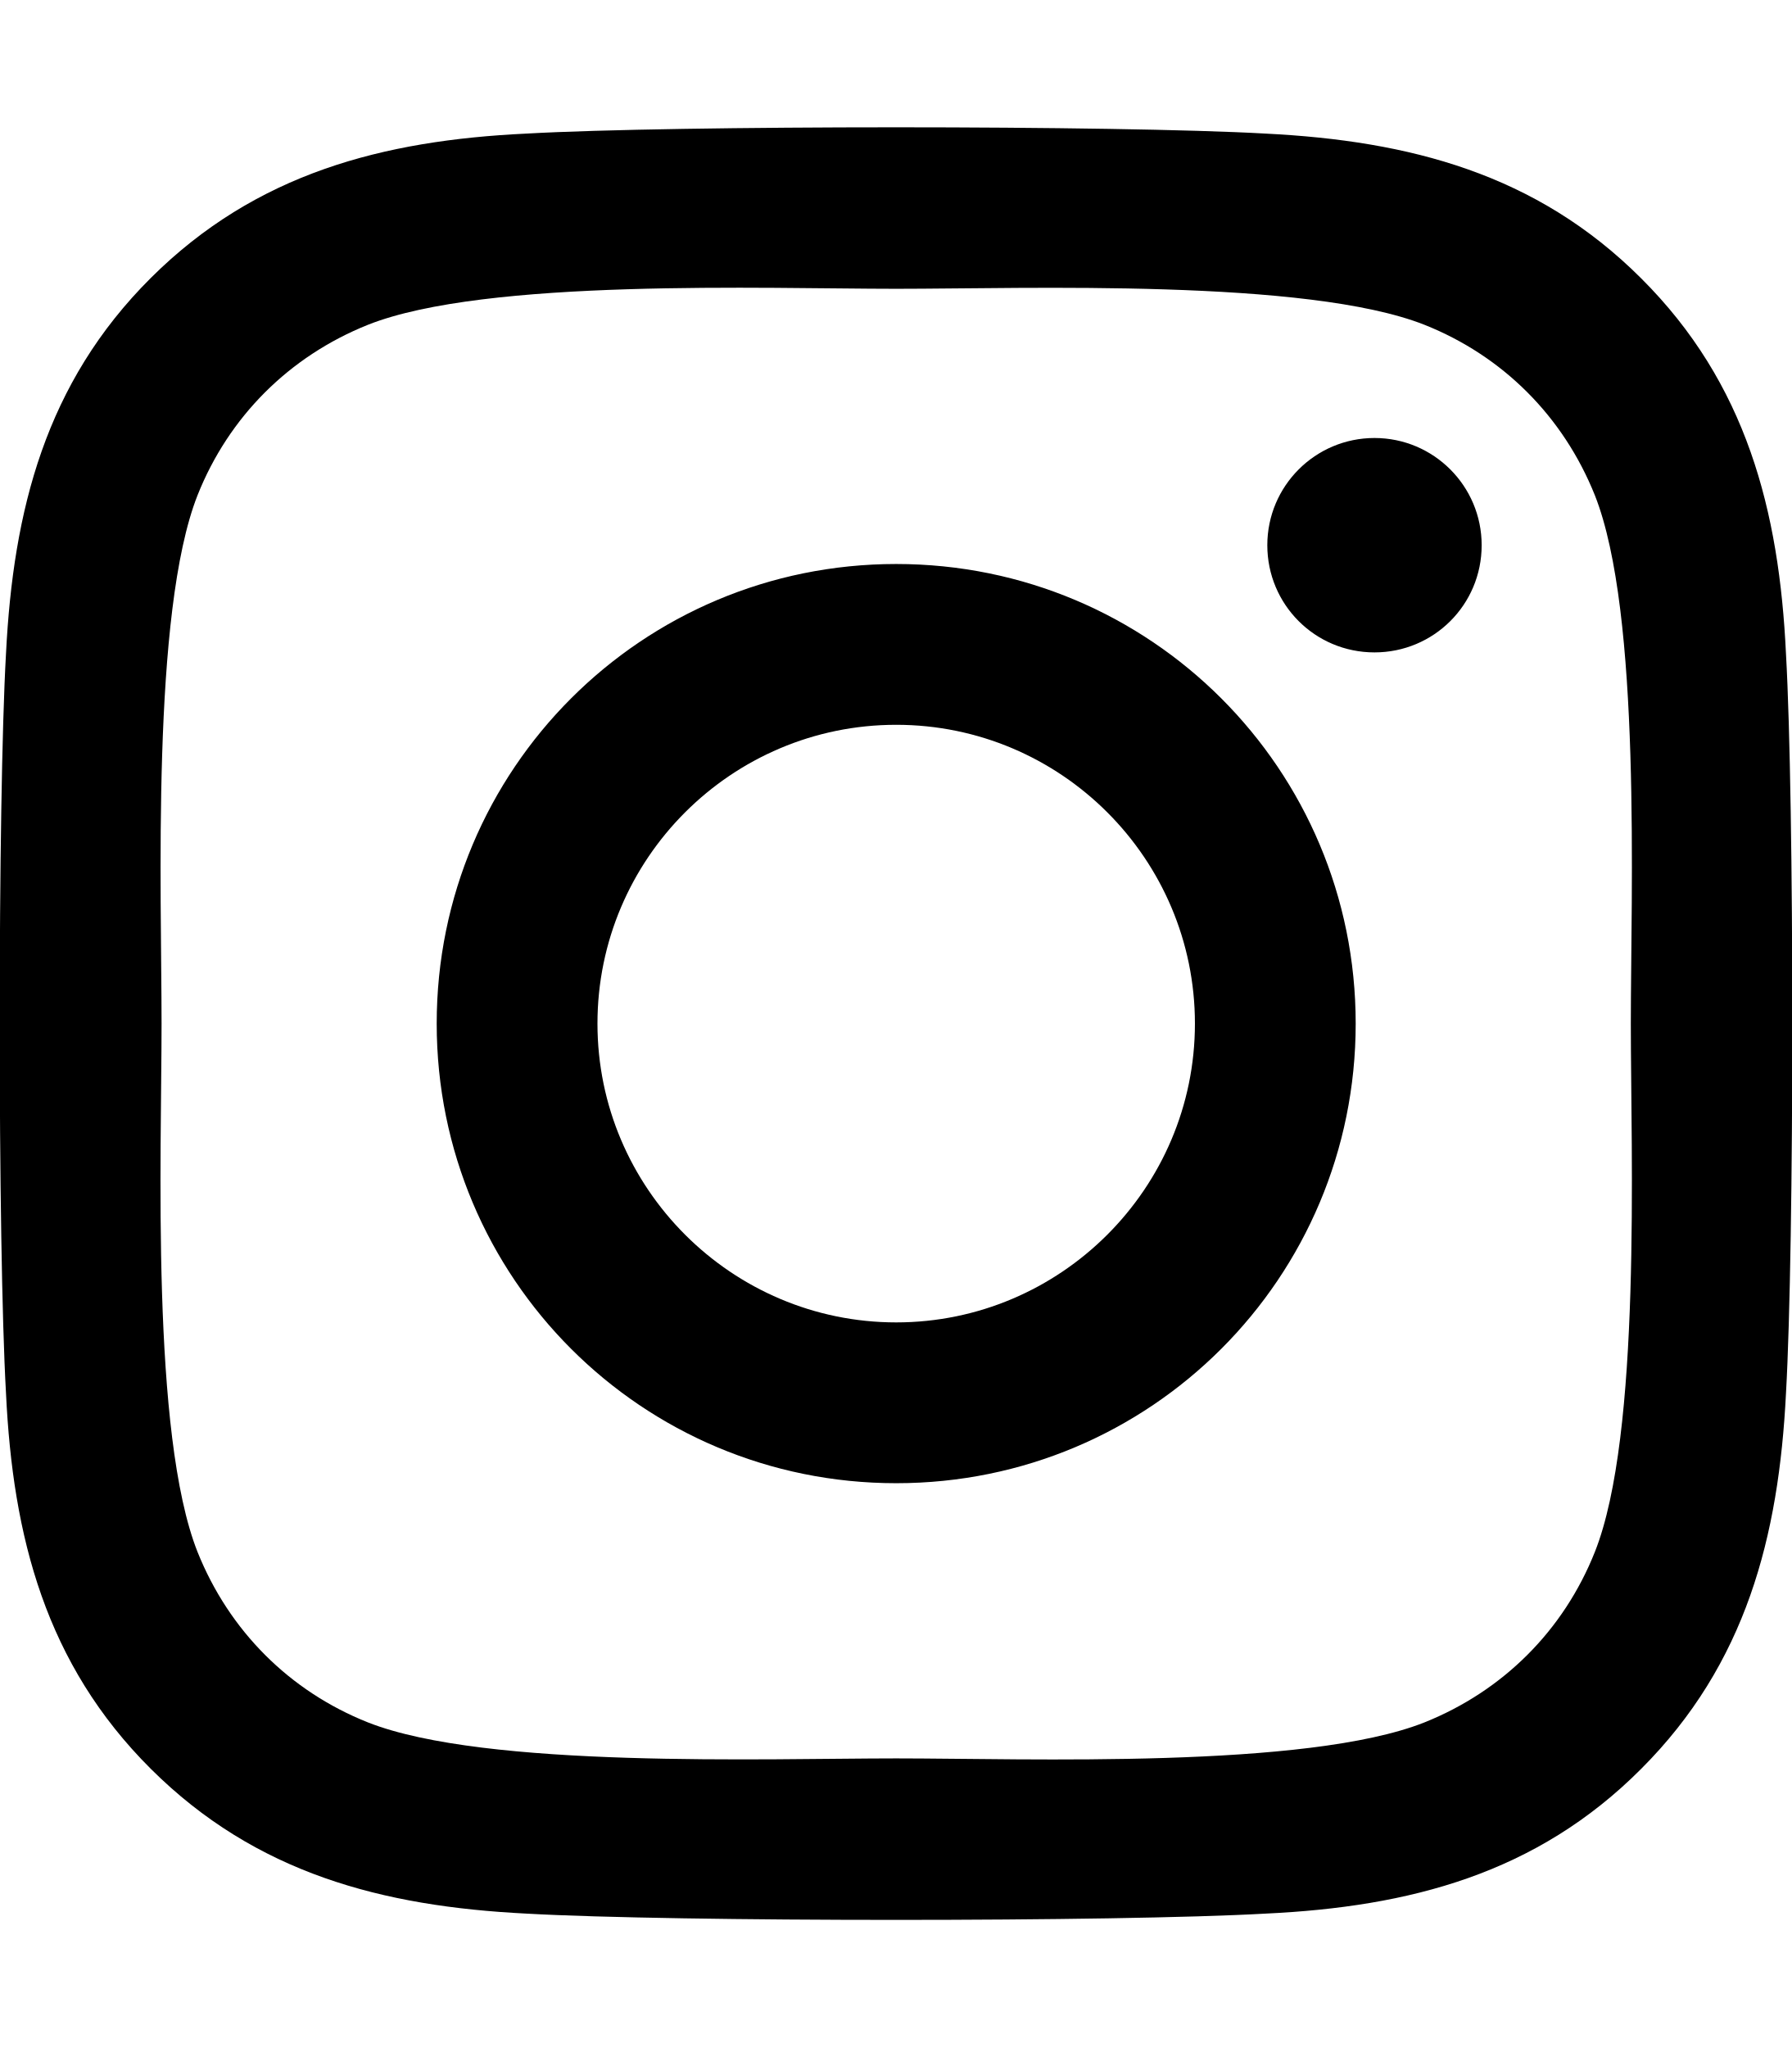
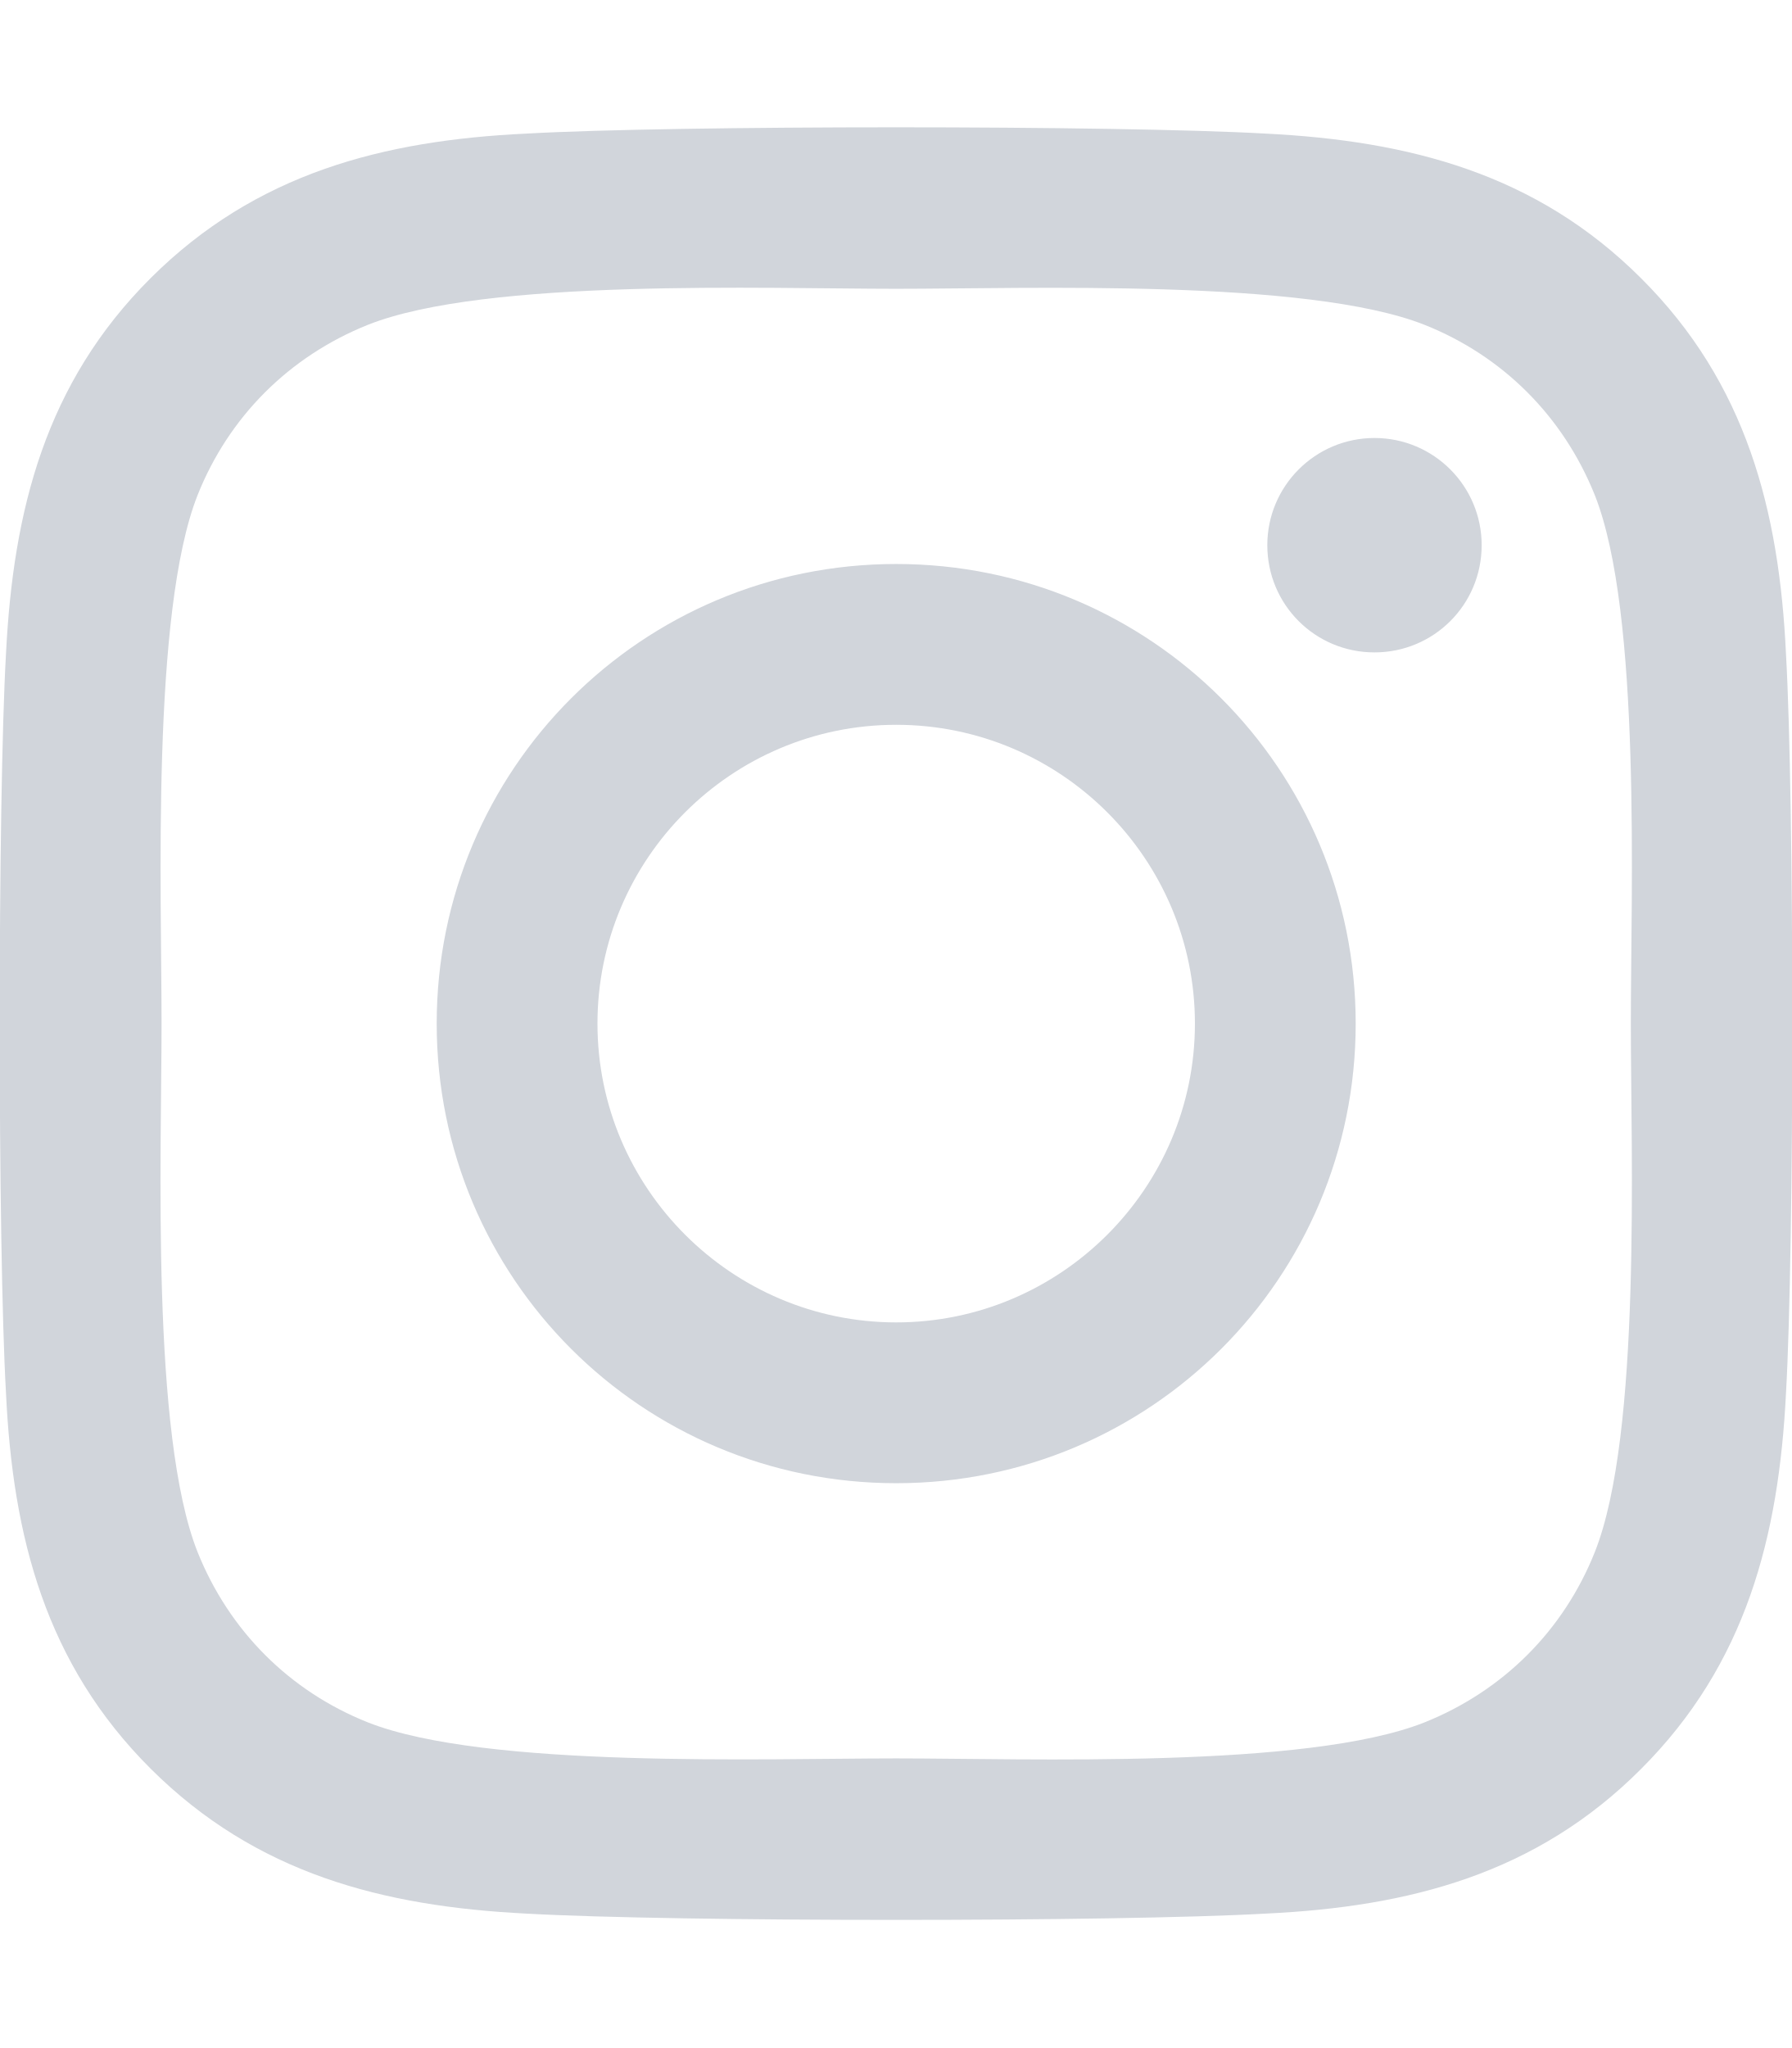
- <svg xmlns="http://www.w3.org/2000/svg" viewBox="0 0 448 512">
+ <svg xmlns="http://www.w3.org/2000/svg" fill="#d1d5db" viewBox="0 0 448 512">
  <path d="M224.1 141c-63.6 0-114.9 51.3-114.9 114.9s51.3 114.9 114.9 114.9S339 319.5 339 255.9 287.7 141 224.1 141zm0 189.6c-41.1 0-74.7-33.5-74.7-74.7s33.5-74.7 74.7-74.7 74.7 33.5 74.7 74.7-33.6 74.7-74.7 74.7zm146.4-194.3c0 14.9-12 26.8-26.8 26.8-14.9 0-26.8-12-26.8-26.8s12-26.8 26.8-26.8 26.8 12 26.8 26.8zm76.1 27.2c-1.7-35.9-9.9-67.7-36.2-93.9-26.2-26.2-58-34.4-93.9-36.2-37-2.1-147.9-2.1-184.9 0-35.8 1.7-67.6 9.9-93.9 36.1s-34.4 58-36.2 93.9c-2.1 37-2.1 147.9 0 184.9 1.7 35.9 9.9 67.7 36.2 93.9s58 34.4 93.9 36.2c37 2.1 147.9 2.1 184.9 0 35.9-1.7 67.7-9.9 93.9-36.2 26.2-26.2 34.4-58 36.2-93.9 2.1-37 2.1-147.8 0-184.8zM398.8 388c-7.8 19.6-22.9 34.7-42.6 42.6-29.5 11.7-99.5 9-132.1 9s-102.7 2.6-132.1-9c-19.6-7.8-34.7-22.9-42.6-42.6-11.7-29.5-9-99.5-9-132.1s-2.6-102.7 9-132.1c7.8-19.6 22.9-34.7 42.6-42.6 29.5-11.7 99.5-9 132.1-9s102.7-2.6 132.1 9c19.6 7.8 34.7 22.9 42.6 42.6 11.7 29.5 9 99.5 9 132.1s2.7 102.7-9 132.1z" />
</svg>
